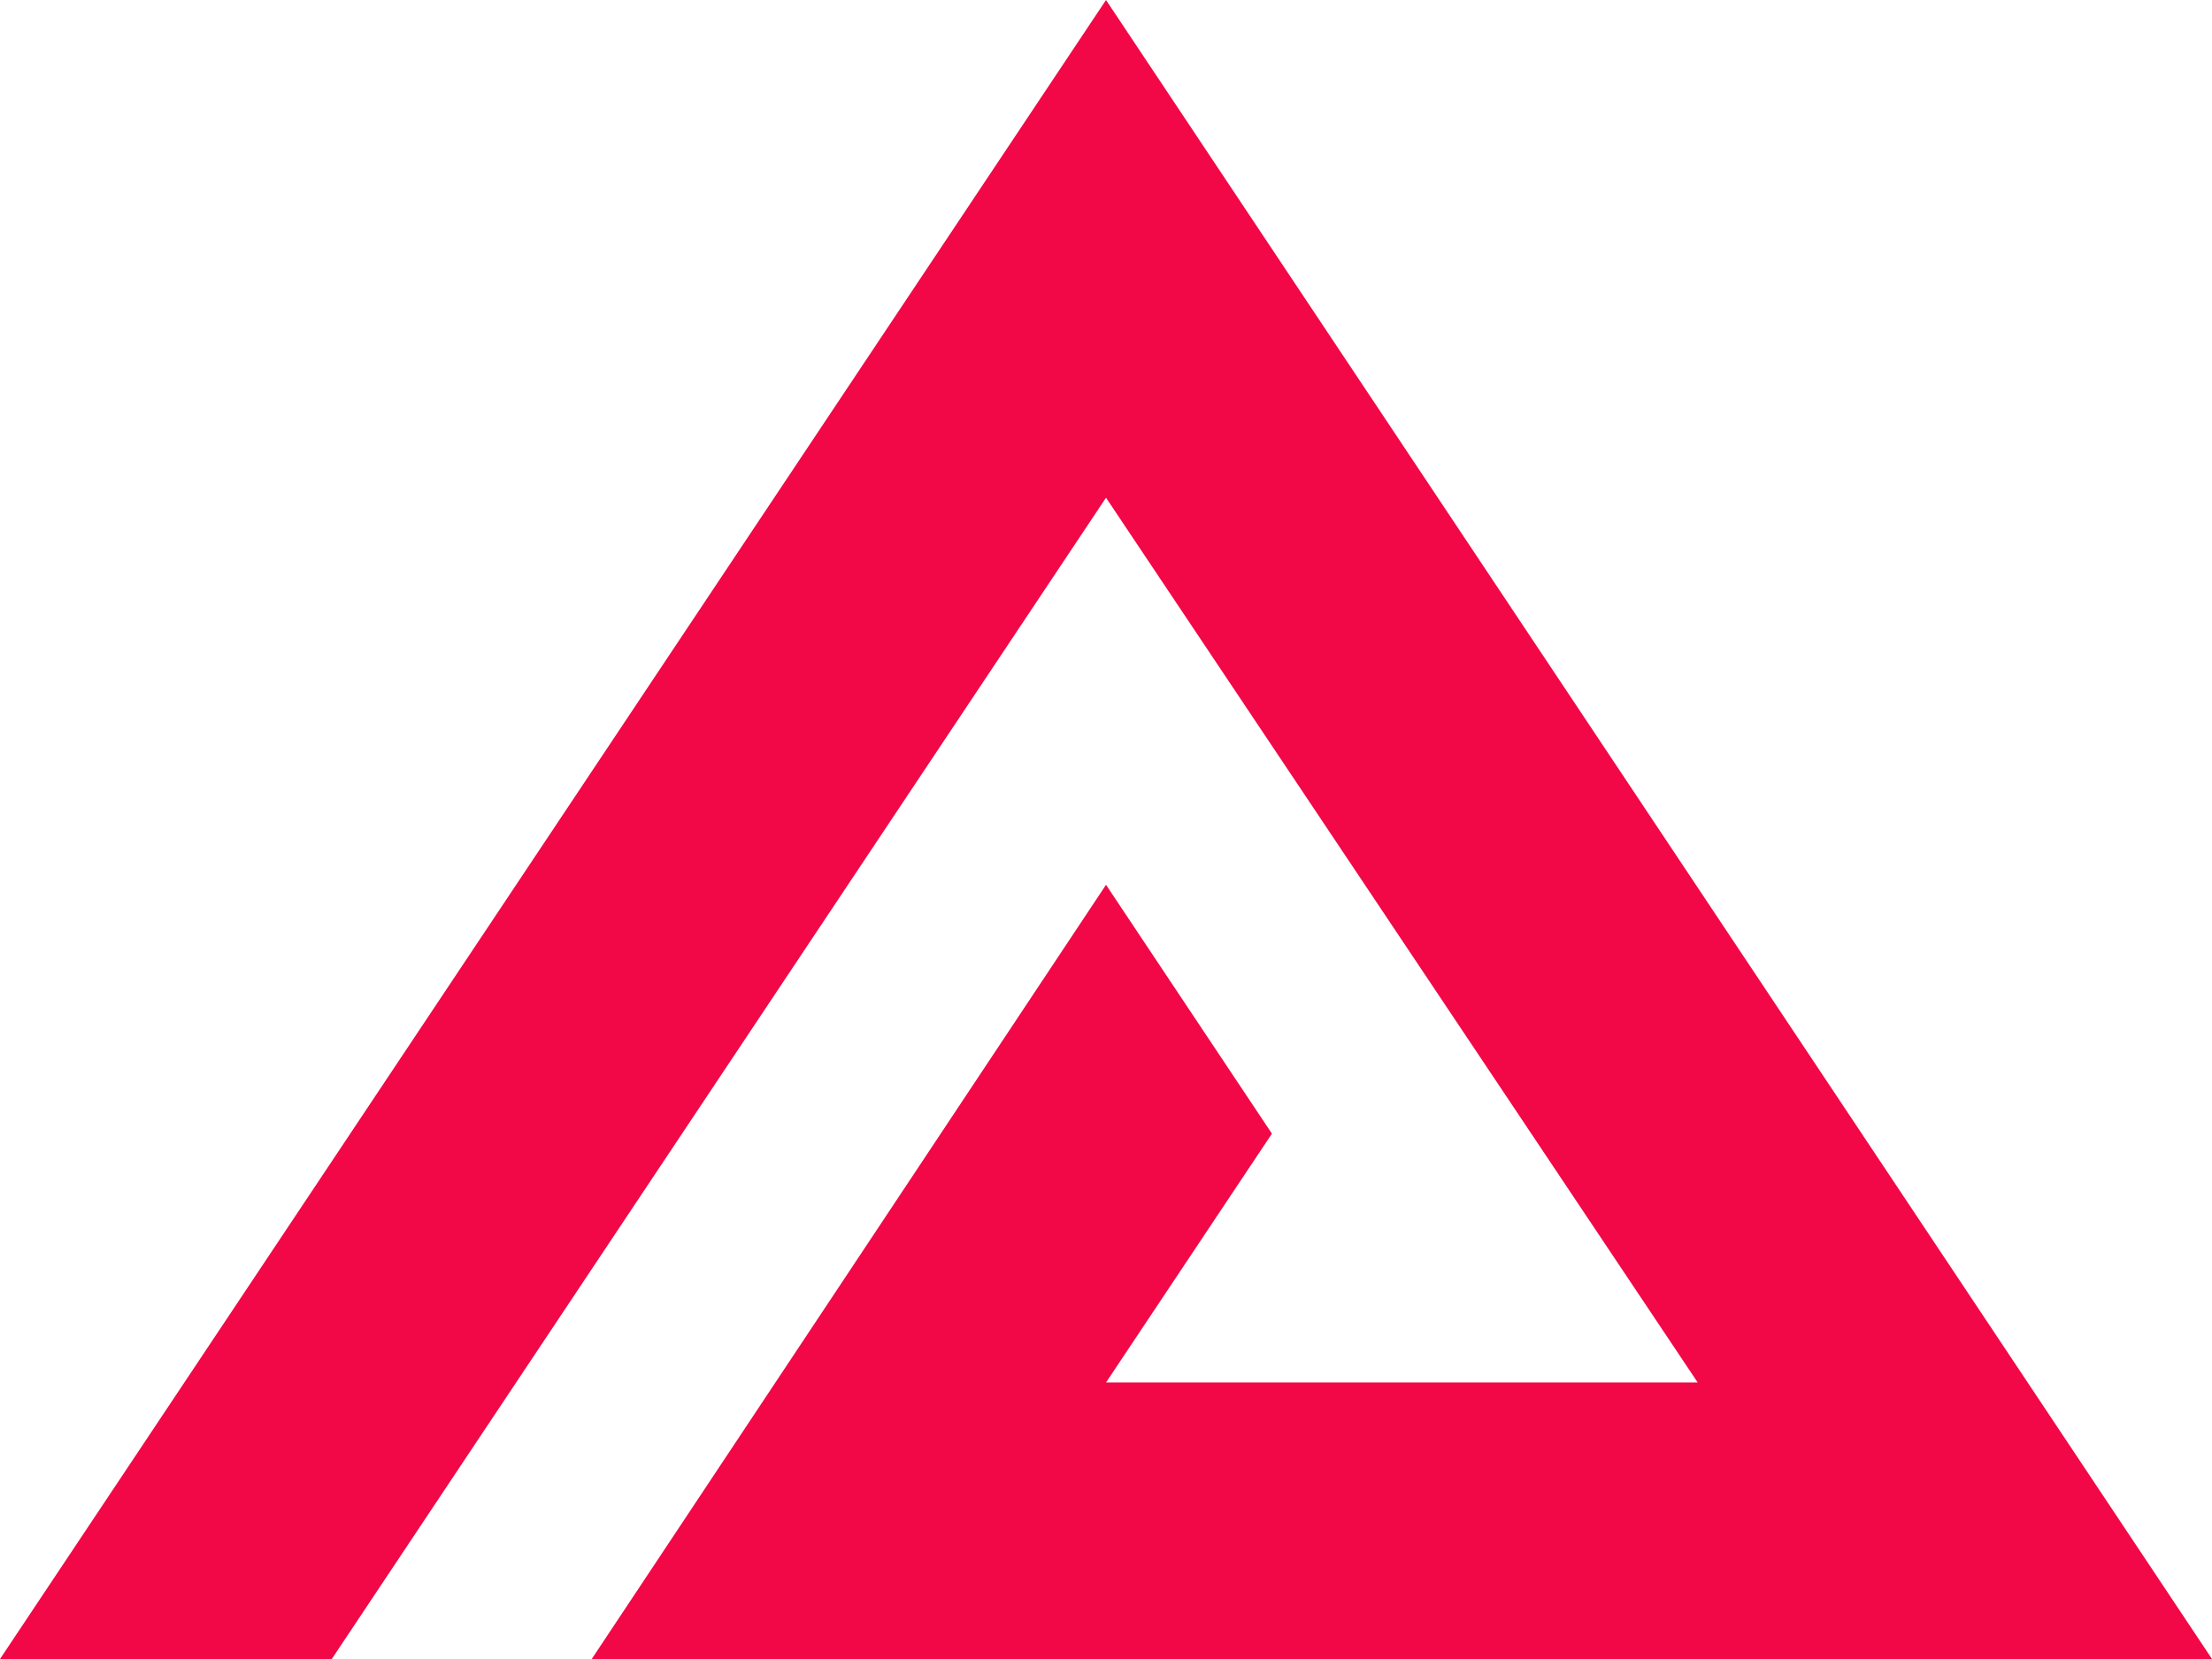
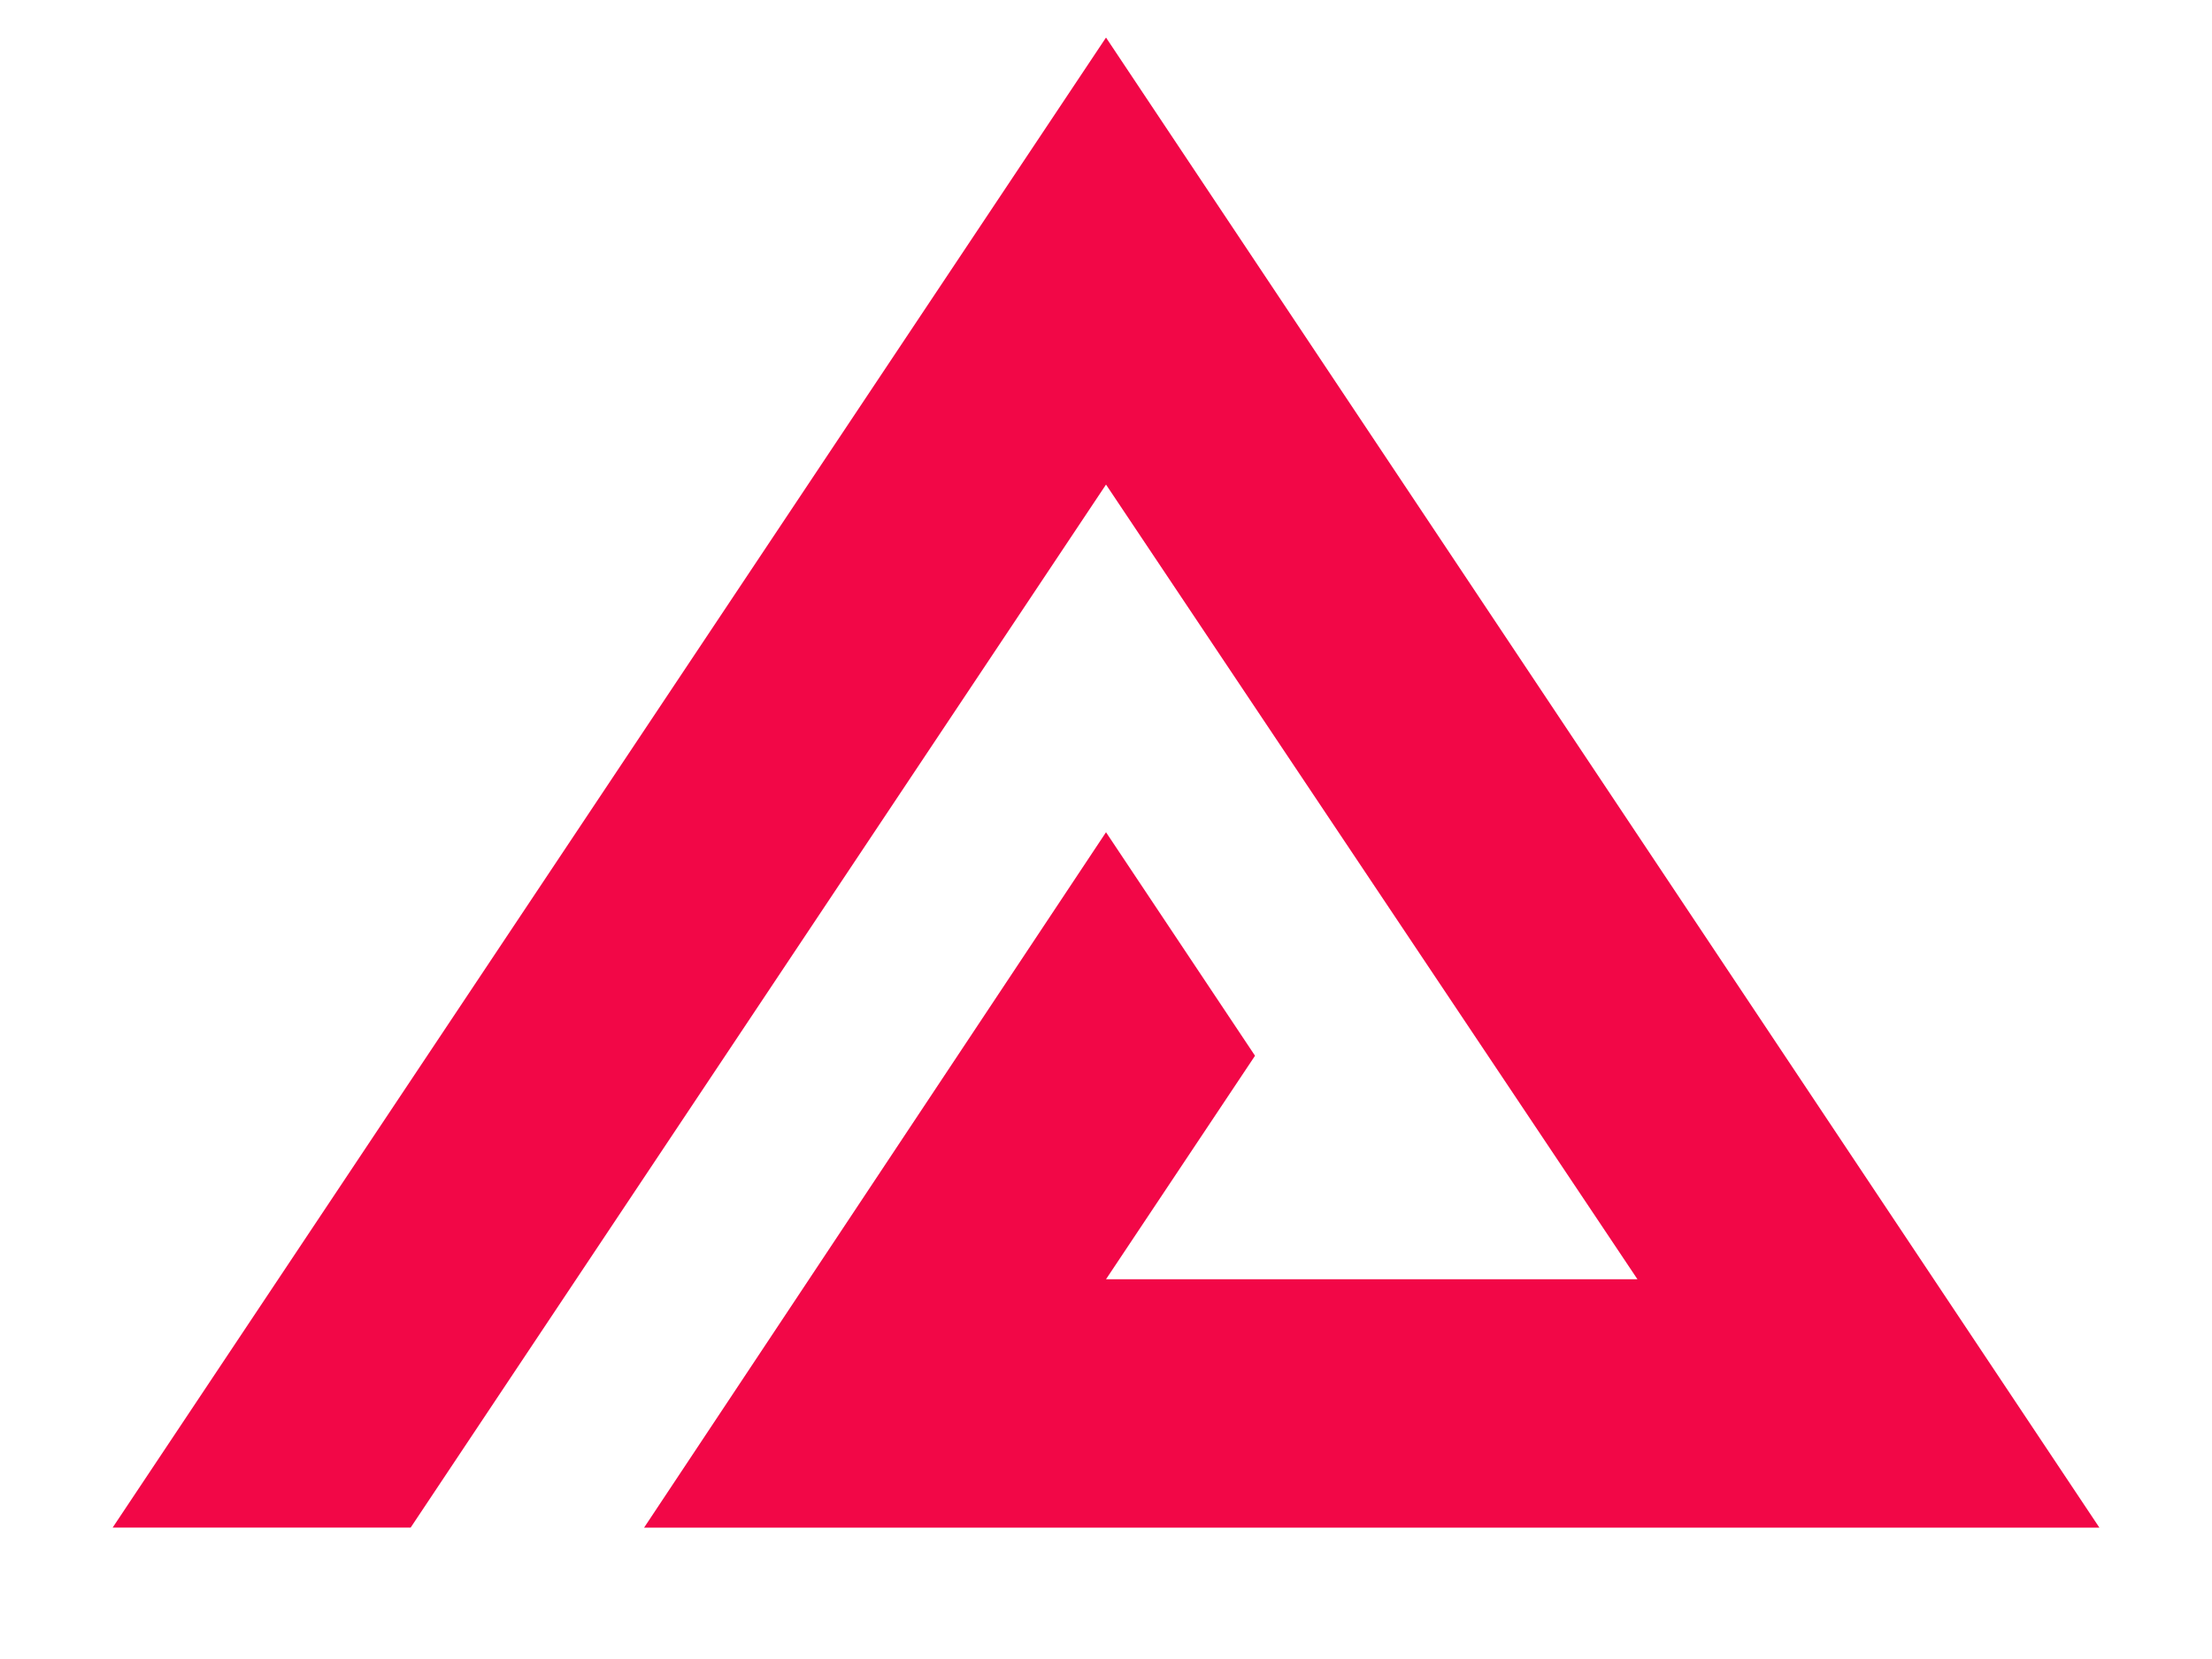
- <svg xmlns="http://www.w3.org/2000/svg" width="400" height="300" viewBox="0 0 105.833 79.375" version="1.1">
+ <svg xmlns="http://www.w3.org/2000/svg" width="400" height="300" viewBox="-4 -2 113.833 88.375" version="1.1">
  <g transform="translate(0,-185.2083)">
    <path style="fill:#f20747;fill-opacity:1;stroke-width:0.114" d="m 15.875,264.583 37.042,-55.562 28.31,42.333 H 52.917 l 7.938,-11.906 -7.938,-11.906 -24.606,37.042 77.523,-5e-5 -52.917,-79.375 -52.917,79.375 z" />
  </g>
</svg>
